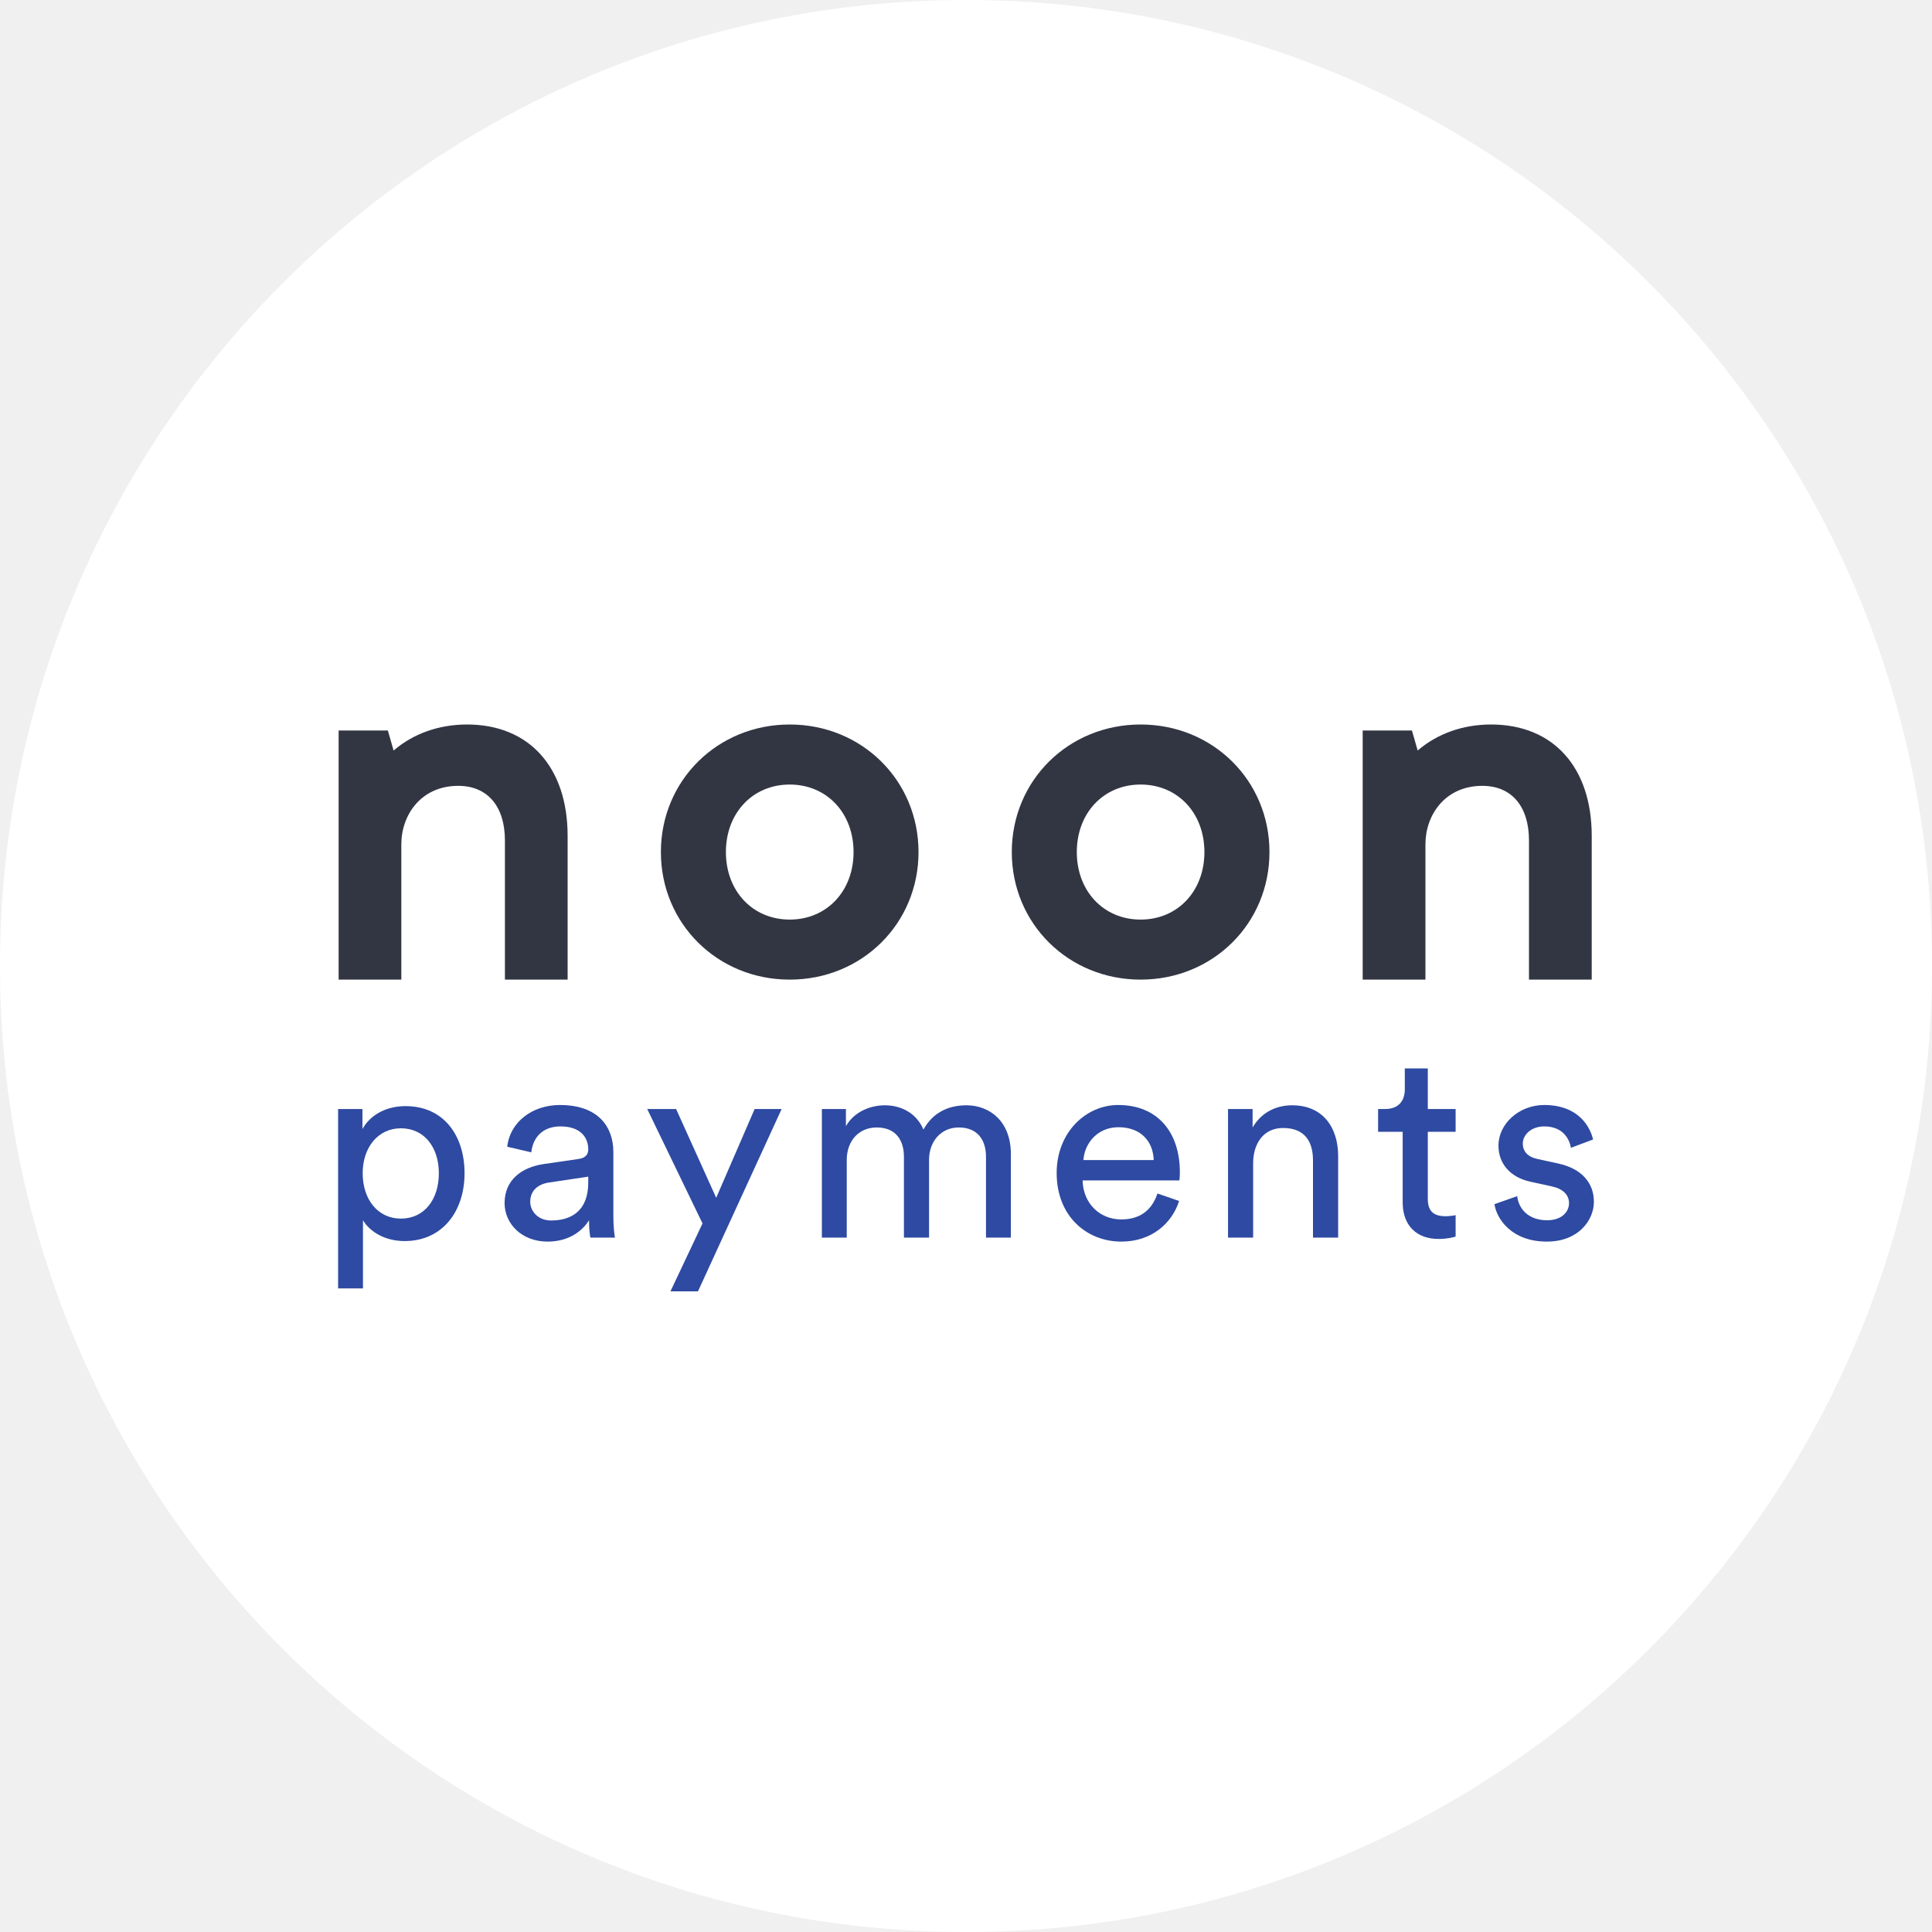
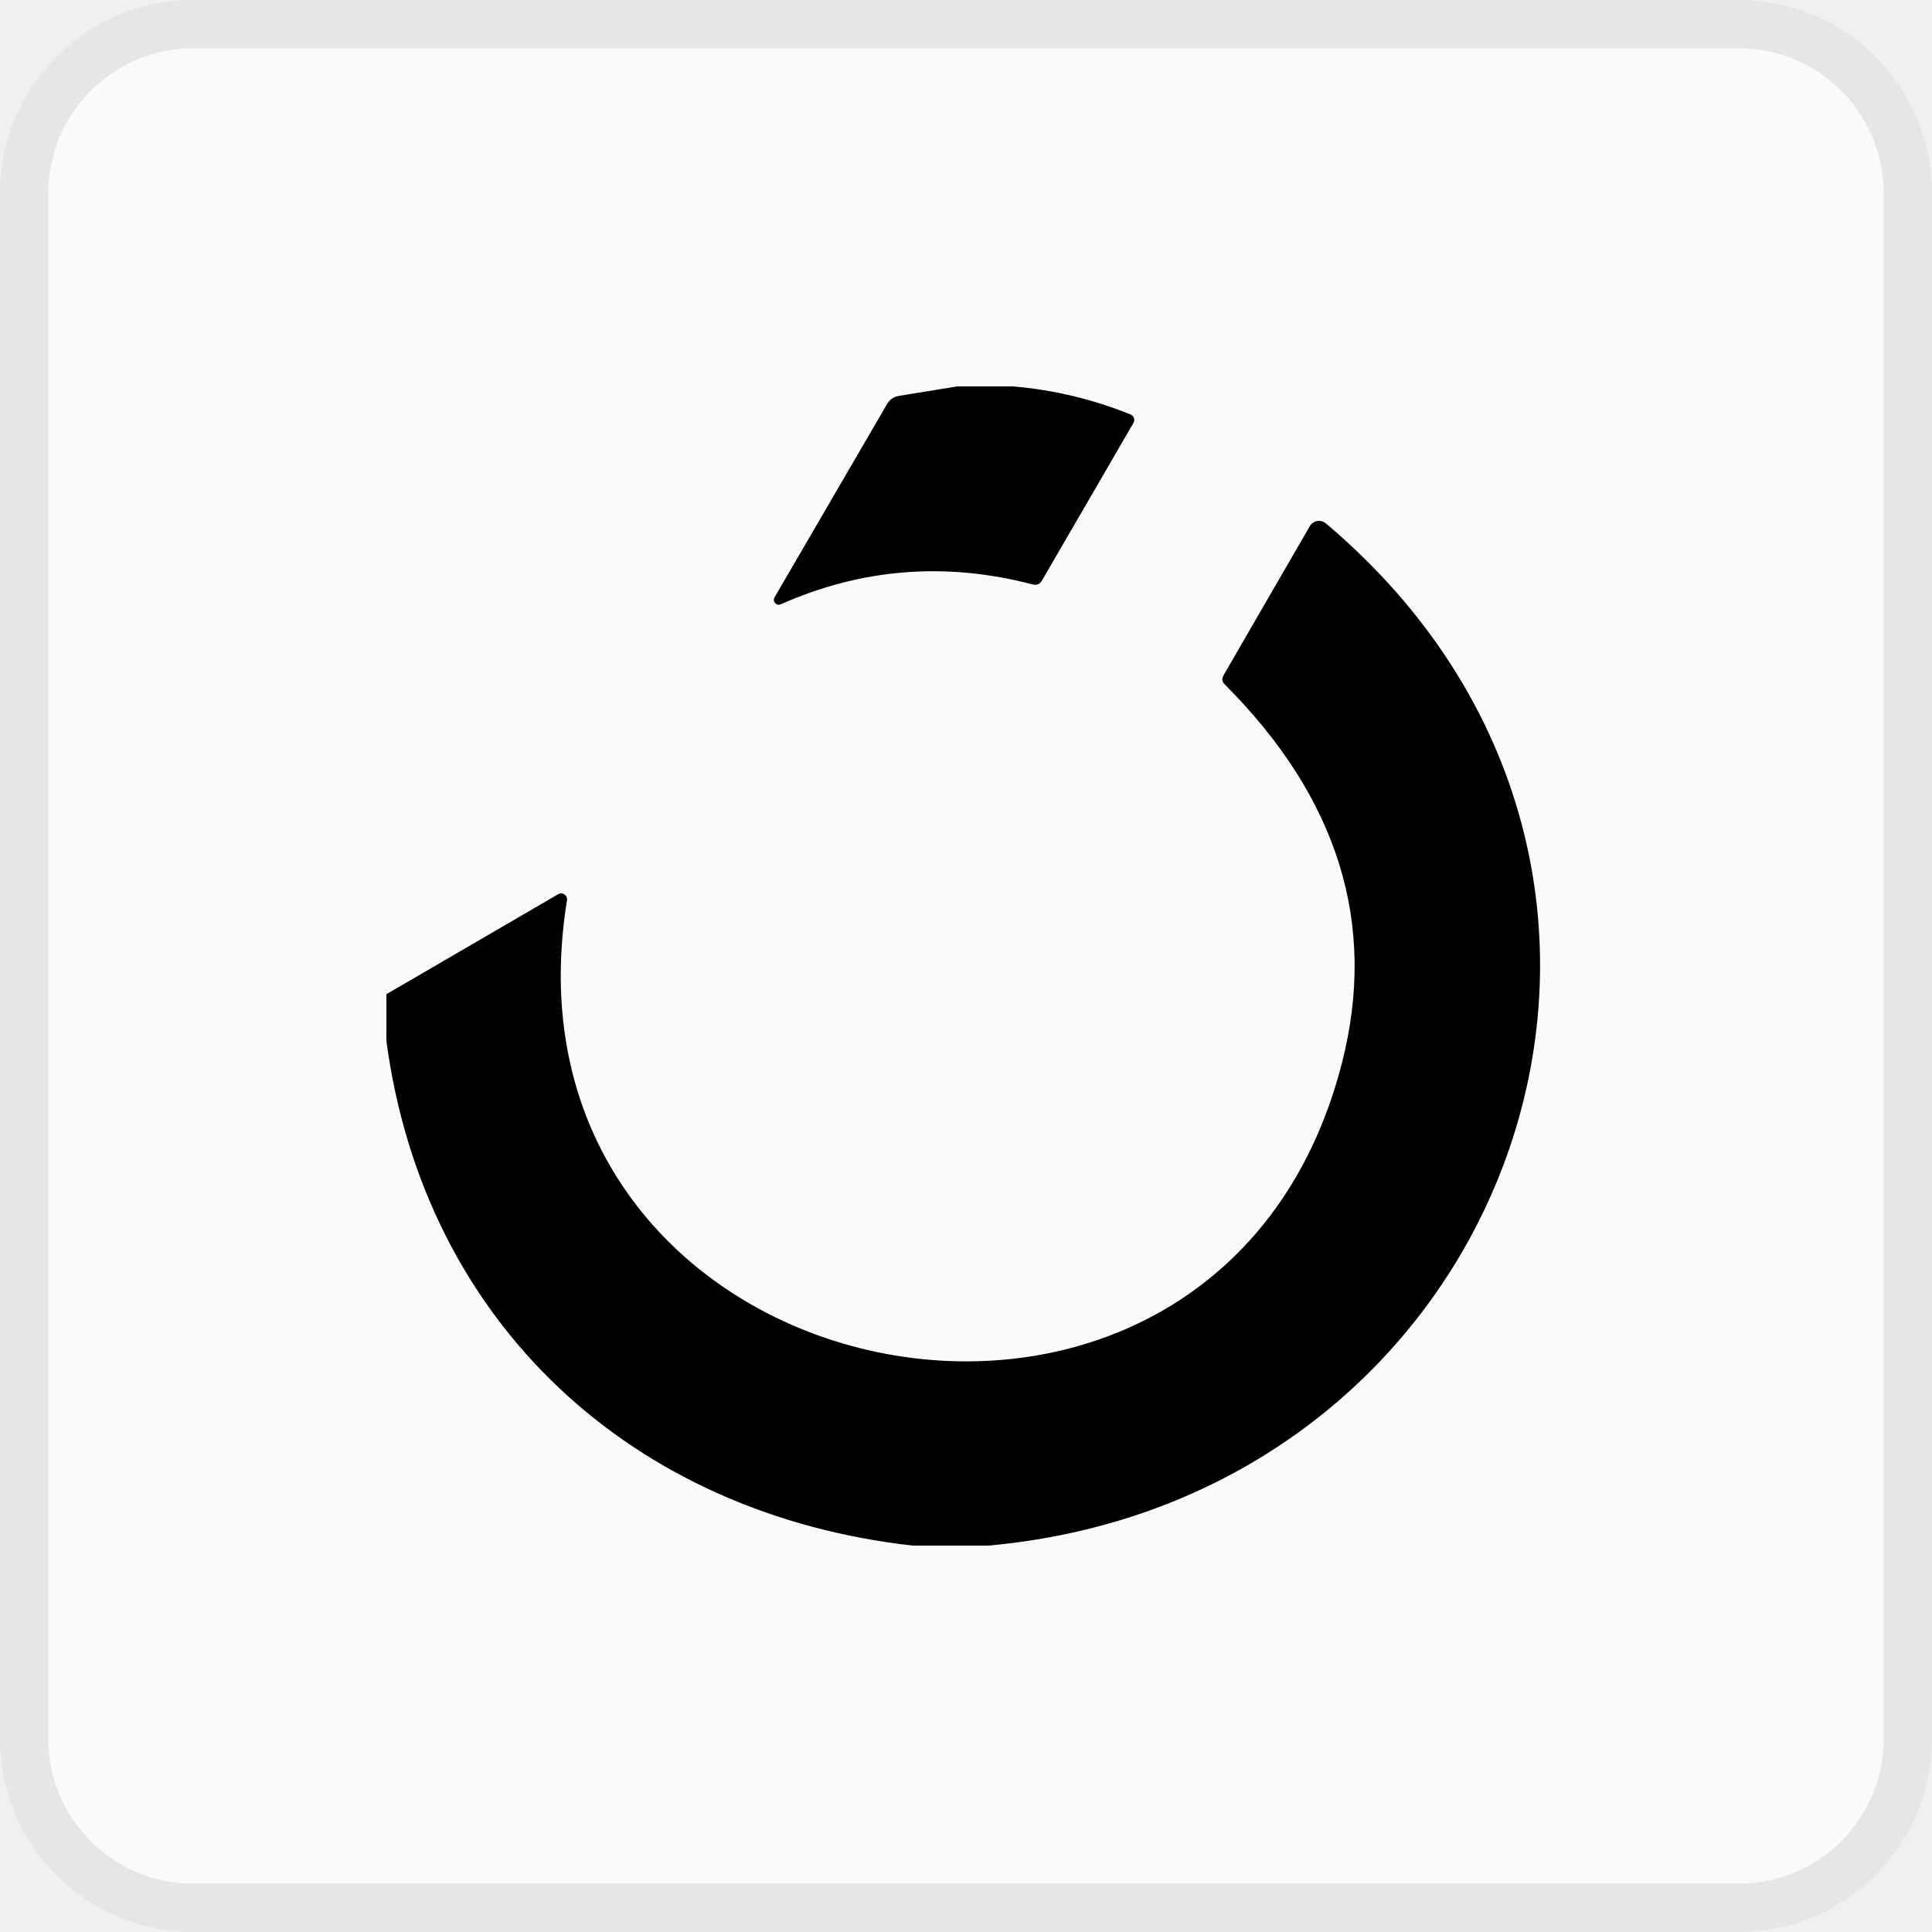
<svg xmlns="http://www.w3.org/2000/svg" width="40" height="40" viewBox="0 0 40 40" fill="none">
-   <rect width="40" height="40" rx="20" fill="white" />
-   <g clip-path="url(#clip0_3861_1398)">
-     <path d="M9.67 15C9.086 15 8.556 15.189 8.149 15.539L8.03 15.124H7.011V20.282H8.309V17.479C8.309 16.878 8.714 16.27 9.487 16.27C10.093 16.27 10.454 16.693 10.454 17.402V20.282H11.752V17.307C11.752 15.884 10.955 15 9.67 15Z" fill="#323642" />
-     <path fill-rule="evenodd" clip-rule="evenodd" d="M20.948 17.641C20.948 16.16 22.12 15 23.615 15C25.111 15 26.283 16.16 26.283 17.641C26.283 19.122 25.111 20.282 23.615 20.282C22.12 20.282 20.948 19.122 20.948 17.641ZM23.615 19.039C24.381 19.039 24.936 18.451 24.936 17.641C24.936 16.831 24.381 16.243 23.615 16.243C22.85 16.243 22.294 16.831 22.294 17.641C22.294 18.451 22.85 19.039 23.615 19.039Z" fill="#323642" />
-     <path fill-rule="evenodd" clip-rule="evenodd" d="M13.683 17.641C13.683 16.16 14.855 15 16.35 15C17.846 15 19.017 16.16 19.017 17.641C19.017 19.122 17.846 20.282 16.35 20.282C14.855 20.282 13.683 19.122 13.683 17.641ZM16.35 19.039C17.116 19.039 17.672 18.451 17.672 17.641C17.672 16.831 17.116 16.243 16.35 16.243C15.585 16.243 15.029 16.831 15.029 17.641C15.029 18.451 15.585 19.039 16.35 19.039Z" fill="#323642" />
-     <path d="M30.872 15C30.288 15 29.758 15.189 29.351 15.539L29.233 15.124H28.213V20.282H29.512V17.479C29.512 16.878 29.916 16.27 30.69 16.27C31.295 16.27 31.656 16.693 31.656 17.402V20.282H32.955V17.307C32.955 15.884 32.157 15 30.872 15Z" fill="#323642" />
-     <path d="M7.515 26.675V25.264C7.659 25.502 7.968 25.695 8.378 25.695C9.158 25.695 9.618 25.081 9.618 24.29C9.618 23.515 9.191 22.901 8.395 22.901C7.963 22.901 7.647 23.111 7.504 23.376V22.961H7V26.675H7.515ZM9.086 24.29C9.086 24.837 8.782 25.23 8.301 25.23C7.825 25.23 7.509 24.837 7.509 24.29C7.509 23.758 7.825 23.36 8.301 23.36C8.787 23.36 9.086 23.758 9.086 24.29Z" fill="#2E4AA2" />
-     <path d="M10.447 24.909C10.447 25.33 10.795 25.706 11.337 25.706C11.813 25.706 12.079 25.452 12.195 25.264C12.195 25.457 12.212 25.557 12.223 25.623H12.732C12.721 25.557 12.699 25.419 12.699 25.186V23.852C12.699 23.332 12.389 22.878 11.592 22.878C11.017 22.878 10.557 23.233 10.502 23.742L11 23.858C11.033 23.548 11.238 23.321 11.603 23.321C12.007 23.321 12.179 23.537 12.179 23.797C12.179 23.891 12.134 23.974 11.974 23.996L11.254 24.101C10.795 24.168 10.447 24.433 10.447 24.909ZM11.409 25.269C11.144 25.269 10.978 25.081 10.978 24.882C10.978 24.644 11.144 24.516 11.365 24.483L12.179 24.361V24.483C12.179 25.064 11.835 25.269 11.409 25.269Z" fill="#2E4AA2" />
-     <path d="M14.451 26.736L16.183 22.961H15.624L14.828 24.799L13.998 22.961H13.4L14.545 25.33L13.881 26.736H14.451Z" fill="#2E4AA2" />
-     <path d="M17.531 25.623V24.018C17.531 23.62 17.78 23.343 18.151 23.343C18.549 23.343 18.715 23.609 18.715 23.952V25.623H19.235V24.013C19.235 23.631 19.484 23.343 19.849 23.343C20.242 23.343 20.414 23.603 20.414 23.952V25.623H20.929V23.897C20.929 23.199 20.475 22.884 20.01 22.884C19.672 22.884 19.329 23.006 19.119 23.387C18.975 23.044 18.654 22.884 18.322 22.884C18.012 22.884 17.68 23.022 17.514 23.316V22.961H17.016V25.623H17.531Z" fill="#2E4AA2" />
-     <path d="M22.431 24.018C22.453 23.675 22.718 23.338 23.156 23.338C23.626 23.338 23.875 23.637 23.886 24.018H22.431ZM23.964 24.71C23.864 25.009 23.648 25.247 23.216 25.247C22.768 25.247 22.425 24.915 22.414 24.439H24.417C24.423 24.406 24.428 24.339 24.428 24.273C24.428 23.443 23.969 22.878 23.15 22.878C22.48 22.878 21.877 23.448 21.877 24.284C21.877 25.186 22.503 25.706 23.216 25.706C23.836 25.706 24.262 25.335 24.412 24.865L23.964 24.71Z" fill="#2E4AA2" />
-     <path d="M25.945 24.085C25.945 23.681 26.155 23.354 26.564 23.354C27.029 23.354 27.184 23.653 27.184 24.024V25.623H27.705V23.935C27.705 23.343 27.389 22.884 26.753 22.884C26.443 22.884 26.128 23.011 25.934 23.343V22.961H25.425V25.623H25.945V24.085Z" fill="#2E4AA2" />
-     <path d="M29.561 22.12H29.085V22.552C29.085 22.784 28.964 22.961 28.676 22.961H28.532V23.432H29.041V24.893C29.041 25.374 29.329 25.651 29.783 25.651C29.96 25.651 30.093 25.618 30.137 25.601V25.158C30.093 25.169 29.999 25.181 29.932 25.181C29.661 25.181 29.561 25.059 29.561 24.815V23.432H30.137V22.961H29.561V22.12Z" fill="#2E4AA2" />
-     <path d="M30.941 24.931C30.986 25.236 31.296 25.706 32.026 25.706C32.685 25.706 33 25.258 33 24.882C33 24.489 32.745 24.195 32.264 24.09L31.832 23.996C31.628 23.952 31.528 23.836 31.528 23.675C31.528 23.493 31.705 23.321 31.971 23.321C32.391 23.321 32.502 23.625 32.524 23.764L32.983 23.592C32.928 23.354 32.701 22.878 31.971 22.878C31.45 22.878 31.024 23.266 31.024 23.72C31.024 24.096 31.273 24.378 31.689 24.467L32.142 24.566C32.364 24.616 32.485 24.743 32.485 24.909C32.485 25.098 32.325 25.264 32.032 25.264C31.655 25.264 31.445 25.042 31.412 24.765L30.941 24.931Z" fill="#2E4AA2" />
-   </g>
-   <defs>
-     <clipPath id="clip0_3861_1398">
-       <rect width="26" height="11.748" fill="white" transform="translate(7 15)" />
-     </clipPath>
-   </defs>
+   <rect x="0.5" y="0.5" width="39" height="39" rx="3.5" fill="#FAFAFA" />
+   <rect x="0.5" y="0.5" width="39" height="39" rx="3.5" stroke="#E6E6E6" />
+   <path d="M19.82 8H20.968C21.805 8.069 22.617 8.263 23.406 8.581C23.423 8.587 23.438 8.598 23.45 8.61C23.462 8.623 23.472 8.639 23.477 8.656C23.483 8.673 23.485 8.69 23.483 8.708C23.481 8.726 23.476 8.743 23.466 8.758L21.576 12.014C21.531 12.095 21.464 12.123 21.375 12.099C19.58 11.63 17.844 11.767 16.165 12.511C16.146 12.52 16.124 12.523 16.102 12.518C16.081 12.514 16.062 12.502 16.048 12.486C16.033 12.47 16.024 12.45 16.023 12.428C16.021 12.406 16.026 12.385 16.037 12.366L18.366 8.365C18.421 8.271 18.503 8.215 18.612 8.196L19.82 8Z" fill="black" />
+   <path d="M20.464 32H18.898C13.124 31.354 8.791 27.437 8 21.555V20.584L11.556 18.514C11.576 18.502 11.599 18.496 11.623 18.497C11.646 18.498 11.668 18.506 11.687 18.519C11.707 18.532 11.722 18.55 11.731 18.571C11.74 18.593 11.743 18.616 11.739 18.639C10.062 28.981 25.201 32.126 27.786 21.999C28.517 19.132 27.707 16.522 25.356 14.169C25.3 14.113 25.292 14.05 25.332 13.981L27.118 10.894C27.134 10.866 27.157 10.842 27.183 10.824C27.209 10.806 27.24 10.793 27.271 10.788C27.303 10.782 27.335 10.784 27.366 10.792C27.398 10.801 27.426 10.816 27.451 10.836C36.006 18.064 31.373 31.015 20.464 32Z" fill="black" />
</svg>
